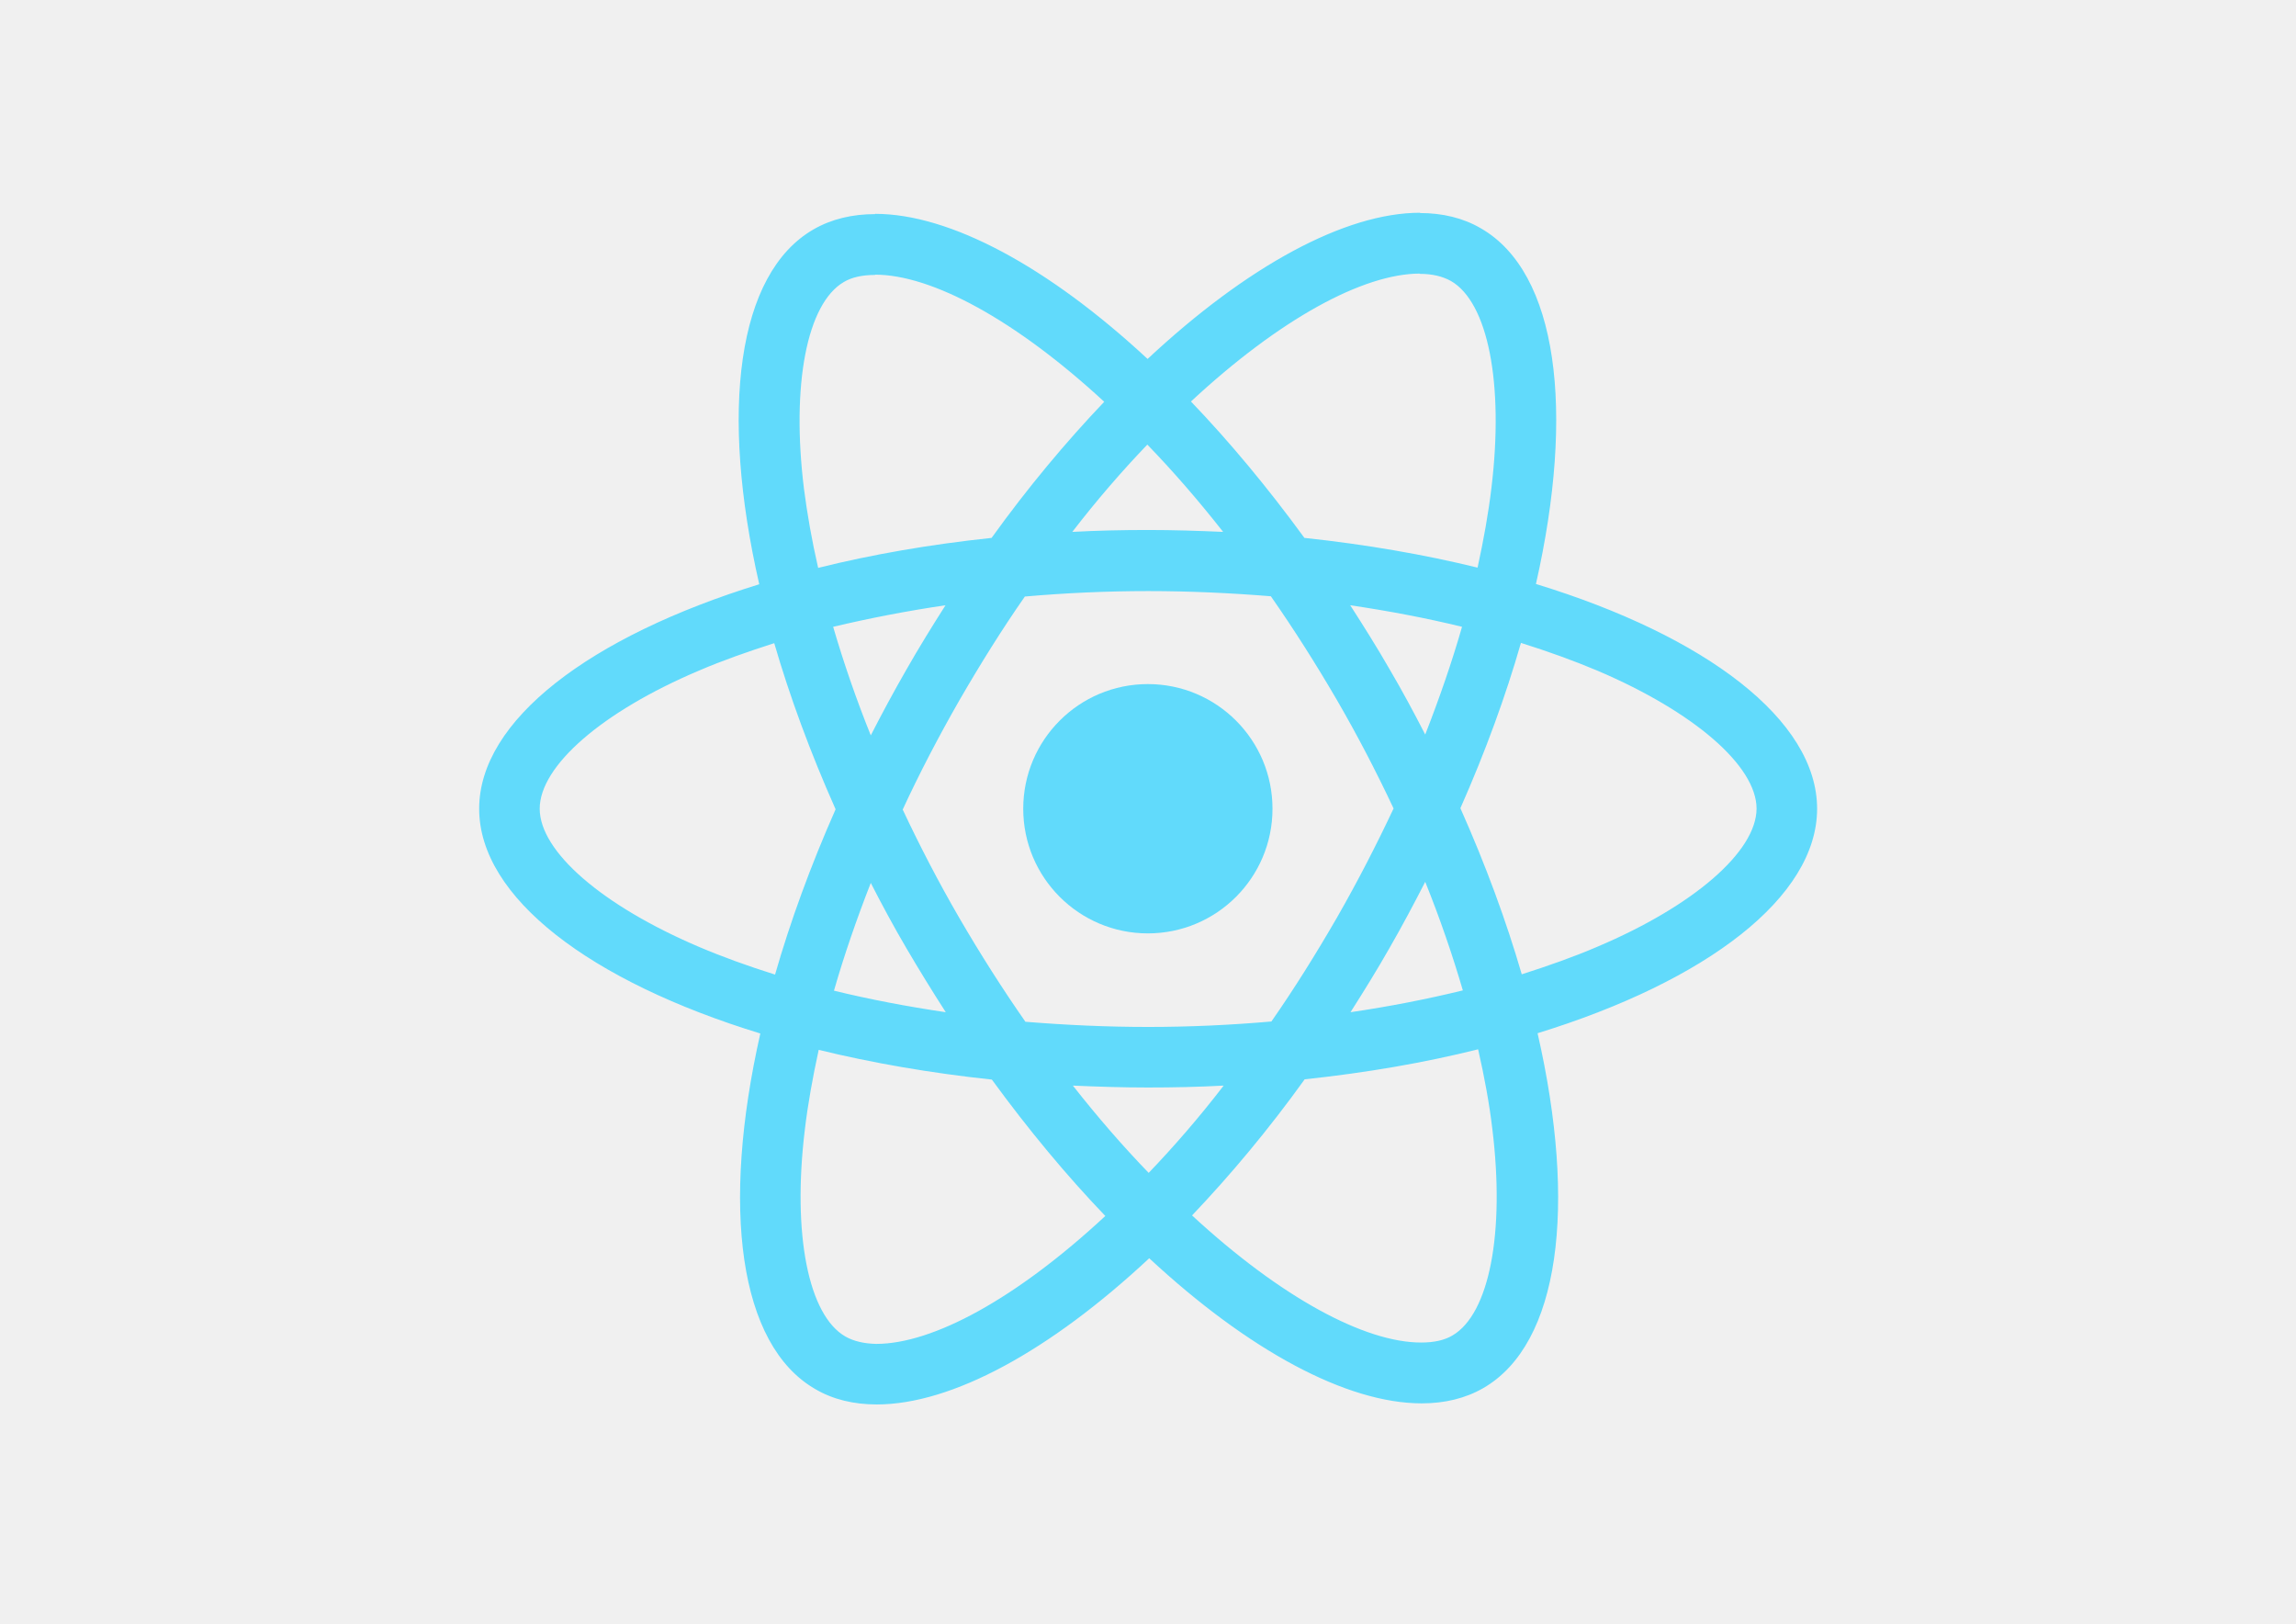
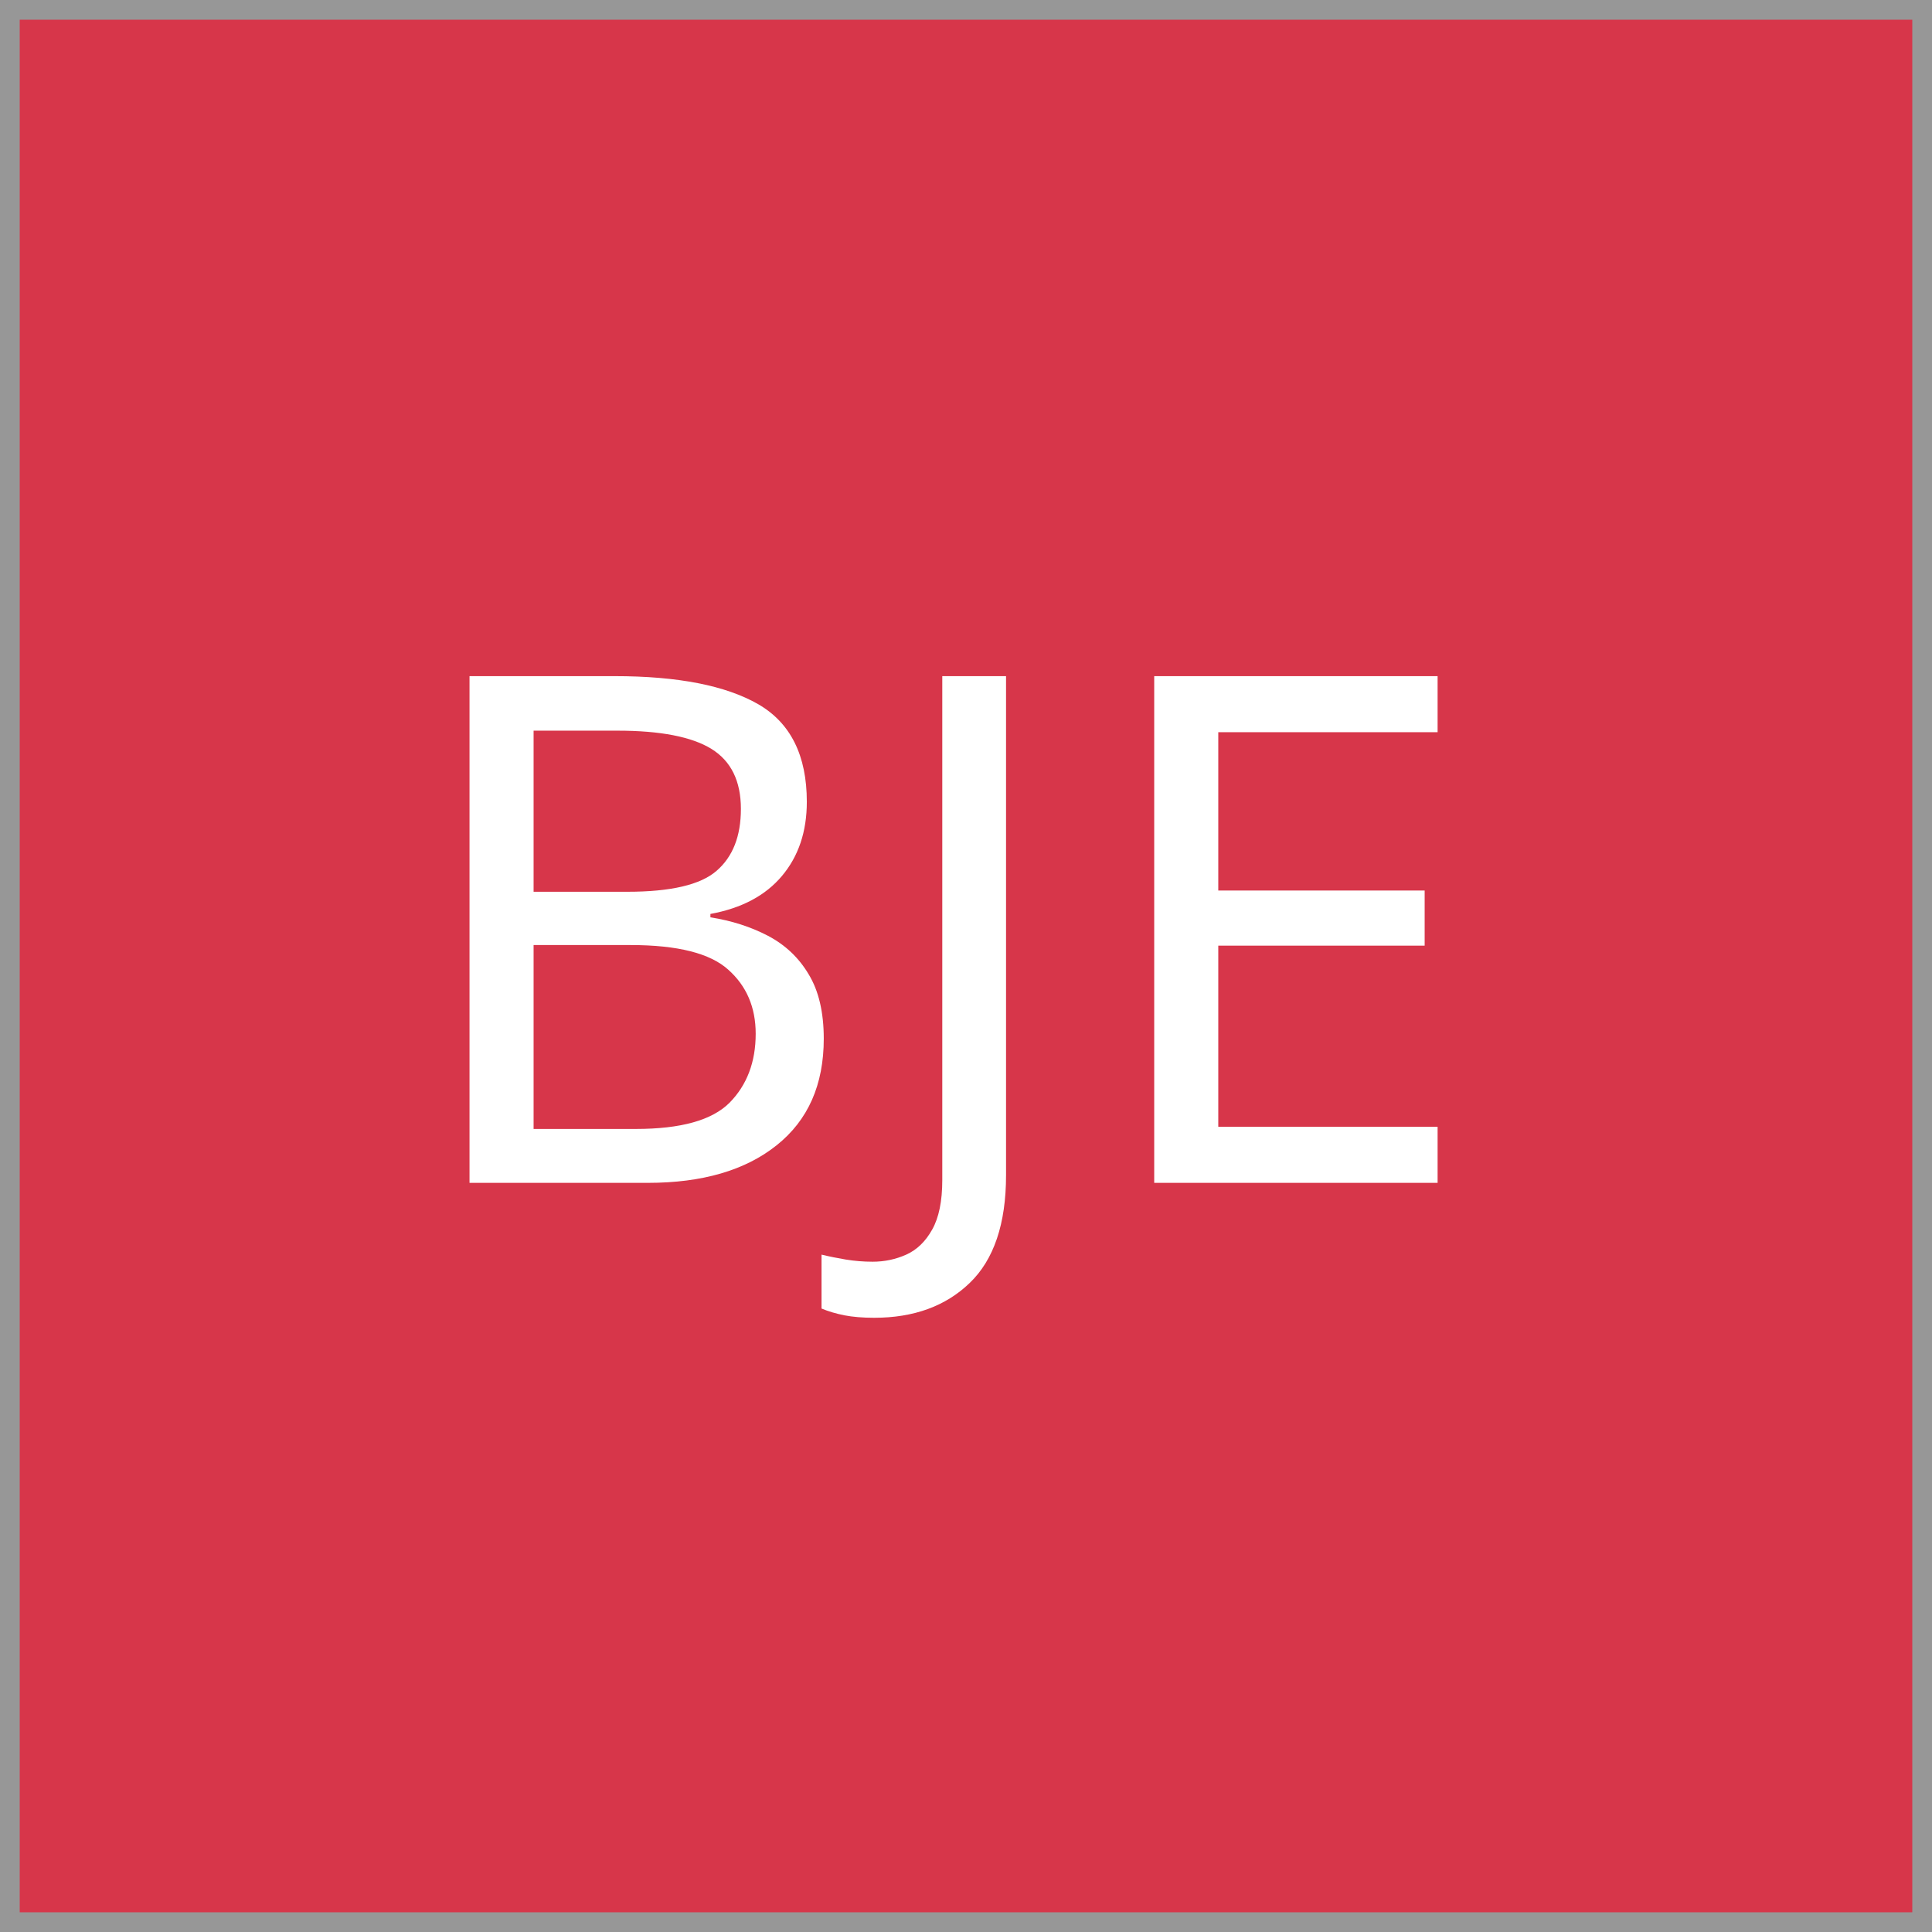
- <svg xmlns="http://www.w3.org/2000/svg" viewBox="0 0 841.9 595.3">
-   <g fill="#61DAFB">
-     <path d="M666.3 296.5c0-32.5-40.7-63.3-103.1-82.4 14.4-63.6 8-114.2-20.2-130.4-6.5-3.8-14.1-5.6-22.4-5.6v22.3c4.6 0 8.3.9 11.4 2.6 13.6 7.8 19.5 37.5 14.9 75.7-1.1 9.4-2.9 19.3-5.1 29.4-19.6-4.8-41-8.5-63.5-10.9-13.5-18.5-27.5-35.3-41.6-50 32.6-30.3 63.2-46.9 84-46.9V78c-27.5 0-63.5 19.6-99.9 53.6-36.4-33.8-72.4-53.2-99.9-53.2v22.3c20.7 0 51.4 16.5 84 46.6-14 14.7-28 31.4-41.3 49.9-22.6 2.4-44 6.1-63.6 11-2.3-10-4-19.7-5.2-29-4.7-38.2 1.1-67.9 14.6-75.8 3-1.8 6.9-2.6 11.5-2.6V78.5c-8.4 0-16 1.8-22.6 5.6-28.1 16.2-34.4 66.7-19.9 130.1-62.2 19.2-102.7 49.9-102.7 82.3 0 32.5 40.7 63.3 103.1 82.4-14.4 63.6-8 114.2 20.2 130.4 6.5 3.8 14.1 5.6 22.5 5.6 27.5 0 63.5-19.6 99.9-53.6 36.4 33.8 72.4 53.2 99.9 53.2 8.4 0 16-1.8 22.6-5.6 28.1-16.2 34.4-66.7 19.9-130.1 62-19.1 102.5-49.9 102.5-82.3zm-130.2-66.7c-3.7 12.9-8.3 26.2-13.5 39.5-4.1-8-8.4-16-13.1-24-4.6-8-9.5-15.8-14.4-23.4 14.2 2.1 27.9 4.7 41 7.9zm-45.8 106.5c-7.8 13.5-15.8 26.3-24.1 38.2-14.9 1.3-30 2-45.2 2-15.1 0-30.2-.7-45-1.9-8.3-11.9-16.4-24.6-24.2-38-7.6-13.1-14.5-26.4-20.8-39.8 6.2-13.4 13.2-26.8 20.7-39.9 7.8-13.5 15.8-26.3 24.1-38.2 14.9-1.3 30-2 45.2-2 15.1 0 30.2.7 45 1.9 8.3 11.9 16.4 24.6 24.2 38 7.6 13.1 14.5 26.4 20.8 39.8-6.3 13.4-13.2 26.8-20.7 39.9zm32.3-13c5.4 13.4 10 26.8 13.8 39.8-13.1 3.2-26.9 5.9-41.2 8 4.9-7.7 9.8-15.6 14.4-23.7 4.6-8 8.9-16.1 13-24.1zM421.2 430c-9.3-9.6-18.6-20.3-27.8-32 9 .4 18.2.7 27.5.7 9.4 0 18.7-.2 27.8-.7-9 11.7-18.3 22.4-27.5 32zm-74.4-58.9c-14.2-2.1-27.9-4.7-41-7.9 3.7-12.9 8.3-26.2 13.5-39.5 4.1 8 8.4 16 13.1 24 4.7 8 9.5 15.8 14.4 23.4zM420.7 163c9.3 9.6 18.6 20.3 27.8 32-9-.4-18.2-.7-27.5-.7-9.4 0-18.7.2-27.8.7 9-11.7 18.3-22.4 27.5-32zm-74 58.9c-4.9 7.7-9.8 15.6-14.4 23.7-4.6 8-8.9 16-13 24-5.4-13.4-10-26.8-13.8-39.8 13.1-3.1 26.9-5.8 41.2-7.9zm-90.5 125.2c-35.4-15.1-58.3-34.9-58.3-50.6 0-15.7 22.9-35.6 58.3-50.6 8.6-3.7 18-7 27.7-10.1 5.7 19.6 13.2 40 22.5 60.9-9.2 20.8-16.6 41.1-22.2 60.6-9.9-3.1-19.3-6.5-28-10.2zM310 490c-13.6-7.8-19.5-37.5-14.9-75.7 1.1-9.4 2.9-19.3 5.1-29.4 19.6 4.8 41 8.5 63.5 10.9 13.5 18.5 27.5 35.3 41.6 50-32.6 30.3-63.2 46.9-84 46.9-4.5-.1-8.3-1-11.3-2.7zm237.2-76.2c4.7 38.2-1.1 67.9-14.6 75.8-3 1.8-6.9 2.6-11.5 2.6-20.7 0-51.4-16.5-84-46.6 14-14.7 28-31.4 41.3-49.9 22.6-2.4 44-6.1 63.6-11 2.3 10.1 4.1 19.8 5.2 29.1zm38.5-66.7c-8.6 3.7-18 7-27.7 10.1-5.7-19.6-13.2-40-22.5-60.9 9.2-20.8 16.6-41.1 22.2-60.6 9.9 3.1 19.3 6.5 28.1 10.2 35.4 15.1 58.3 34.9 58.3 50.6-.1 15.7-23 35.6-58.4 50.6zM320.8 78.4z" />
-     <circle cx="420.9" cy="296.5" r="45.7" />
-     <path d="M520.5 78.1z" />
+ <svg xmlns="http://www.w3.org/2000/svg" xmlns:xlink="http://www.w3.org/1999/xlink" width="98px" height="98px" viewBox="0 0 98 98" version="1.1">
+   <defs>
+     <rect id="path-1" x="0" y="0" width="98" height="98" />
+   </defs>
+   <g id="dashboard" stroke="none" stroke-width="1" fill="none" fill-rule="evenodd">
+     <g id="Login" transform="translate(-671, -53)">
+       <g id="logo" transform="translate(671, 53)">
+         <g id="Rectangle-2">
+           <use fill-opacity="0.78" fill="#D0021B" fill-rule="evenodd" xlink:href="#path-1" />
+           <rect stroke="#979797" stroke-width="1" x="0.5" y="0.5" width="97" height="97" />
+         </g>
+         <text id="BJE" font-family="Dosis-Regular, Dosis" font-size="36" font-weight="normal" letter-spacing="0.75" fill="#FFFFFF">
+           <tspan x="20.331" y="60">BJE</tspan>
+         </text>
+       </g>
+     </g>
  </g>
</svg>
